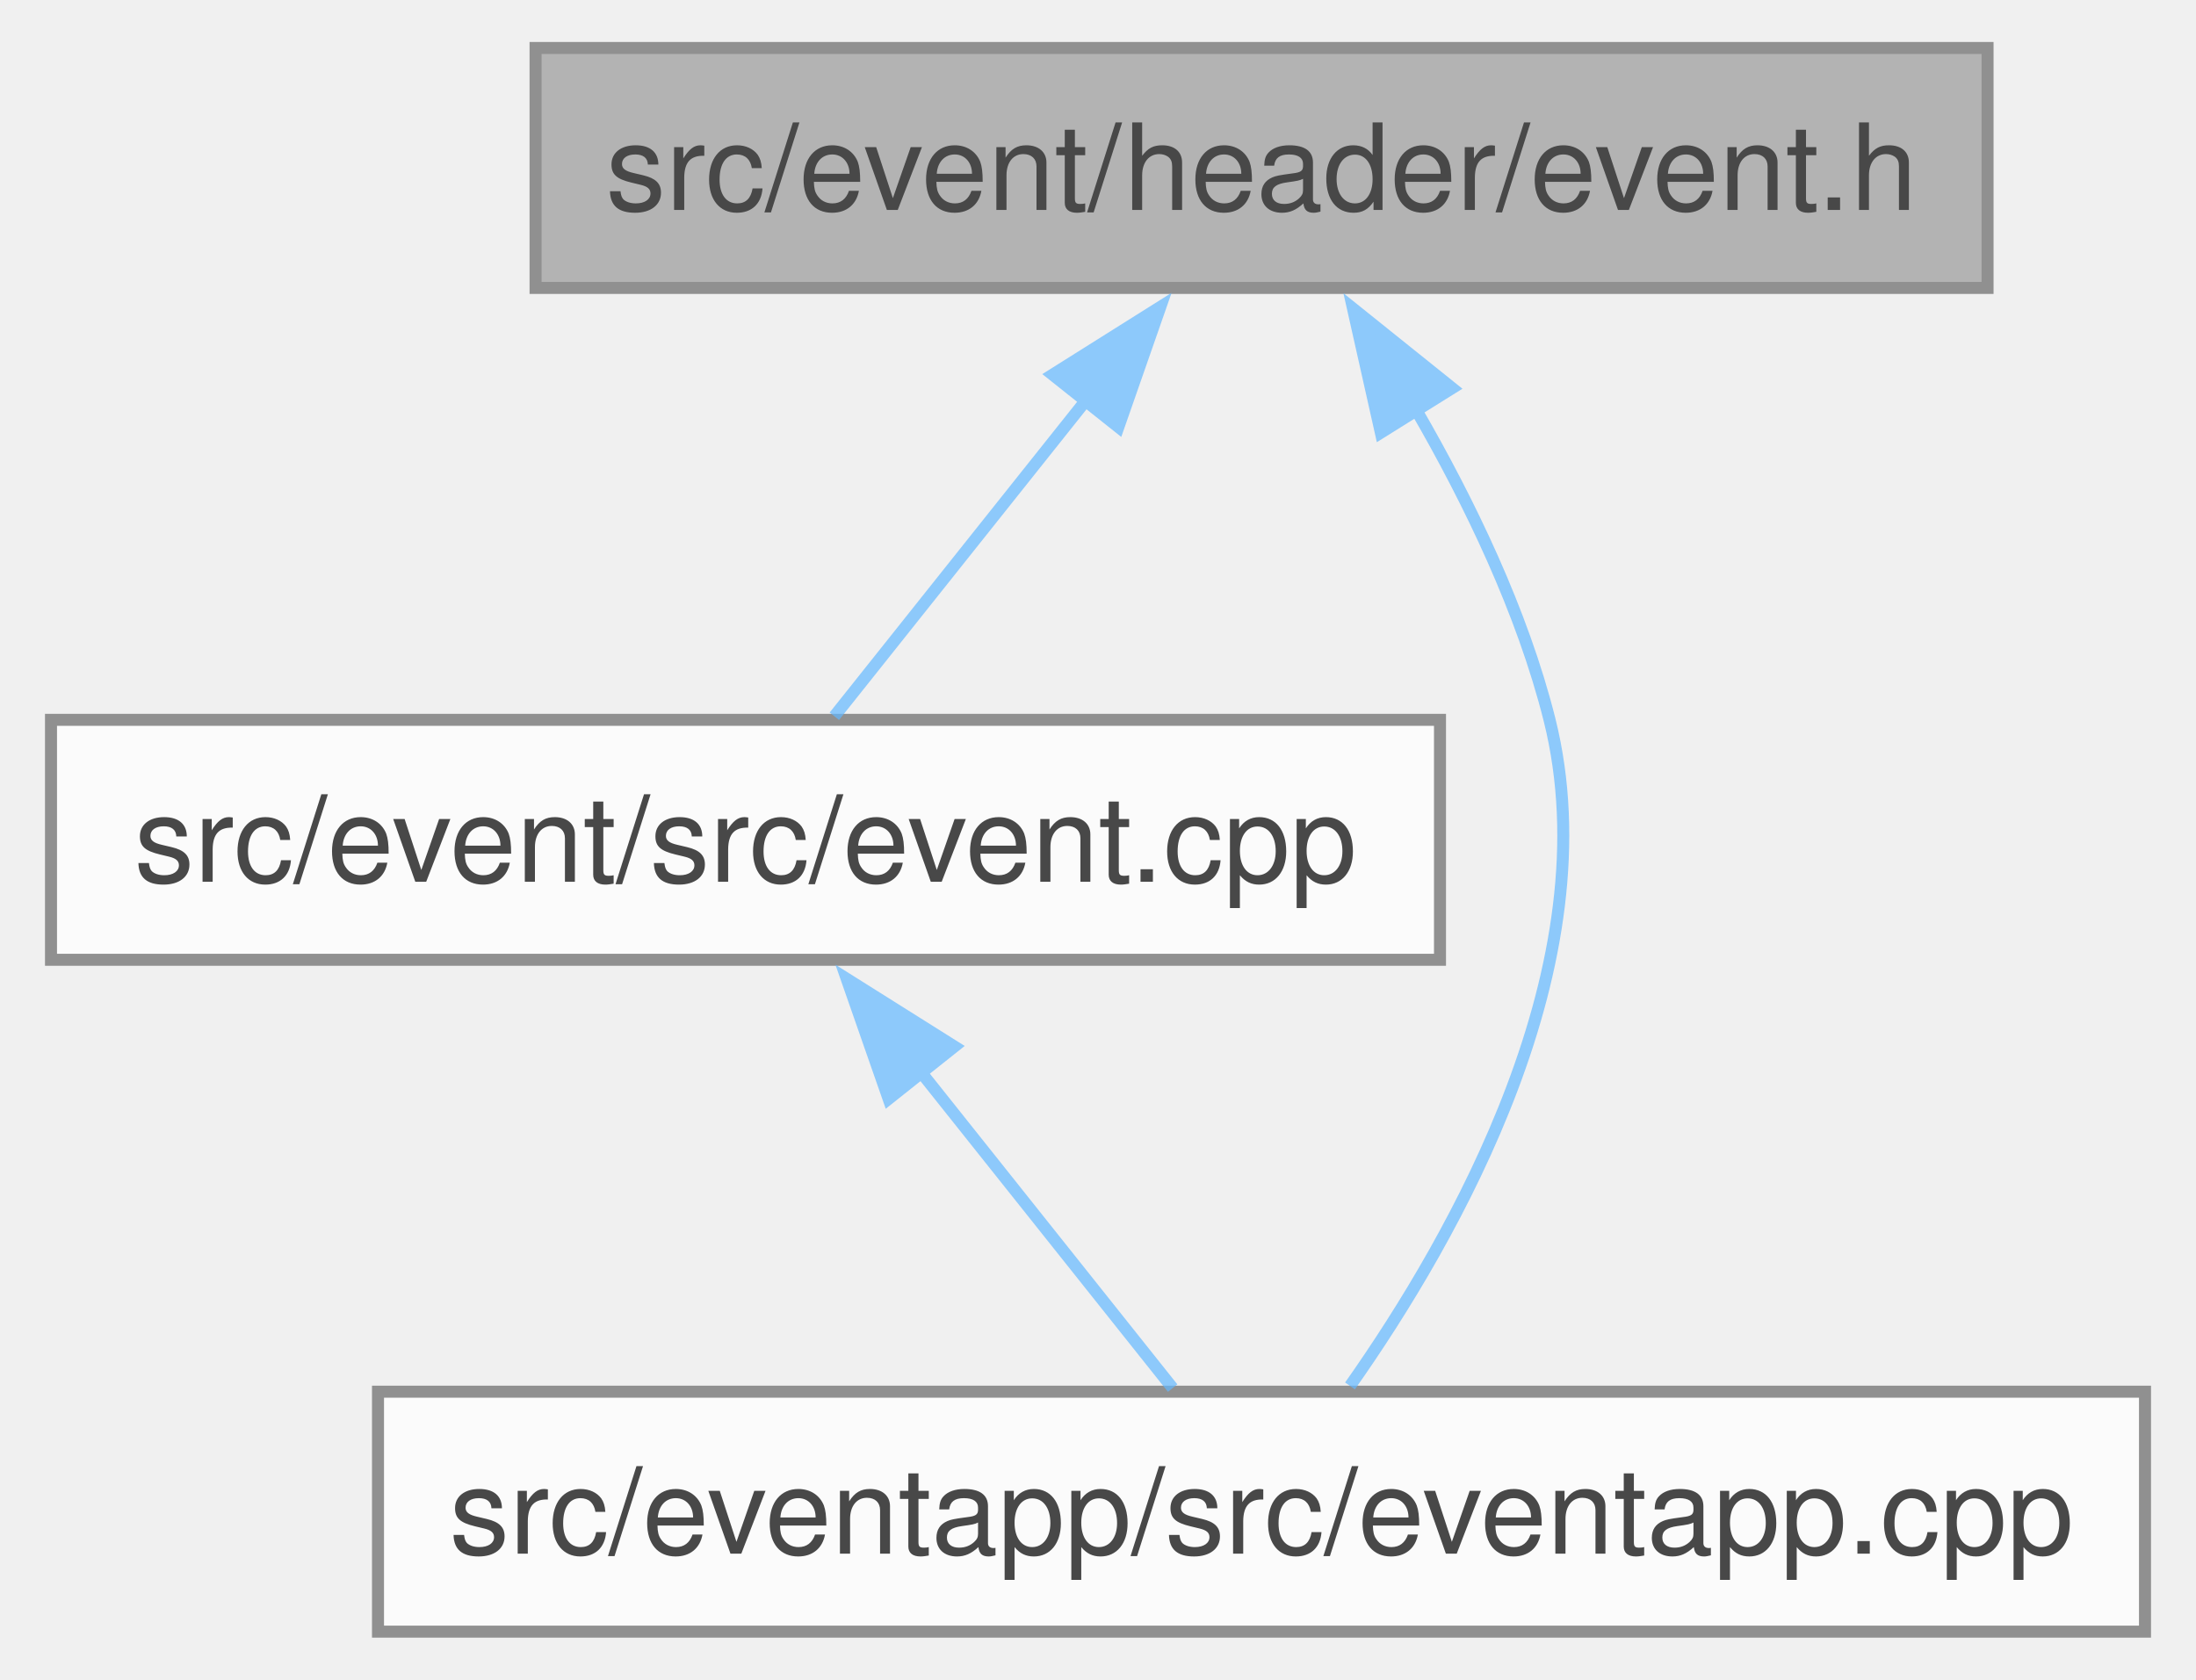
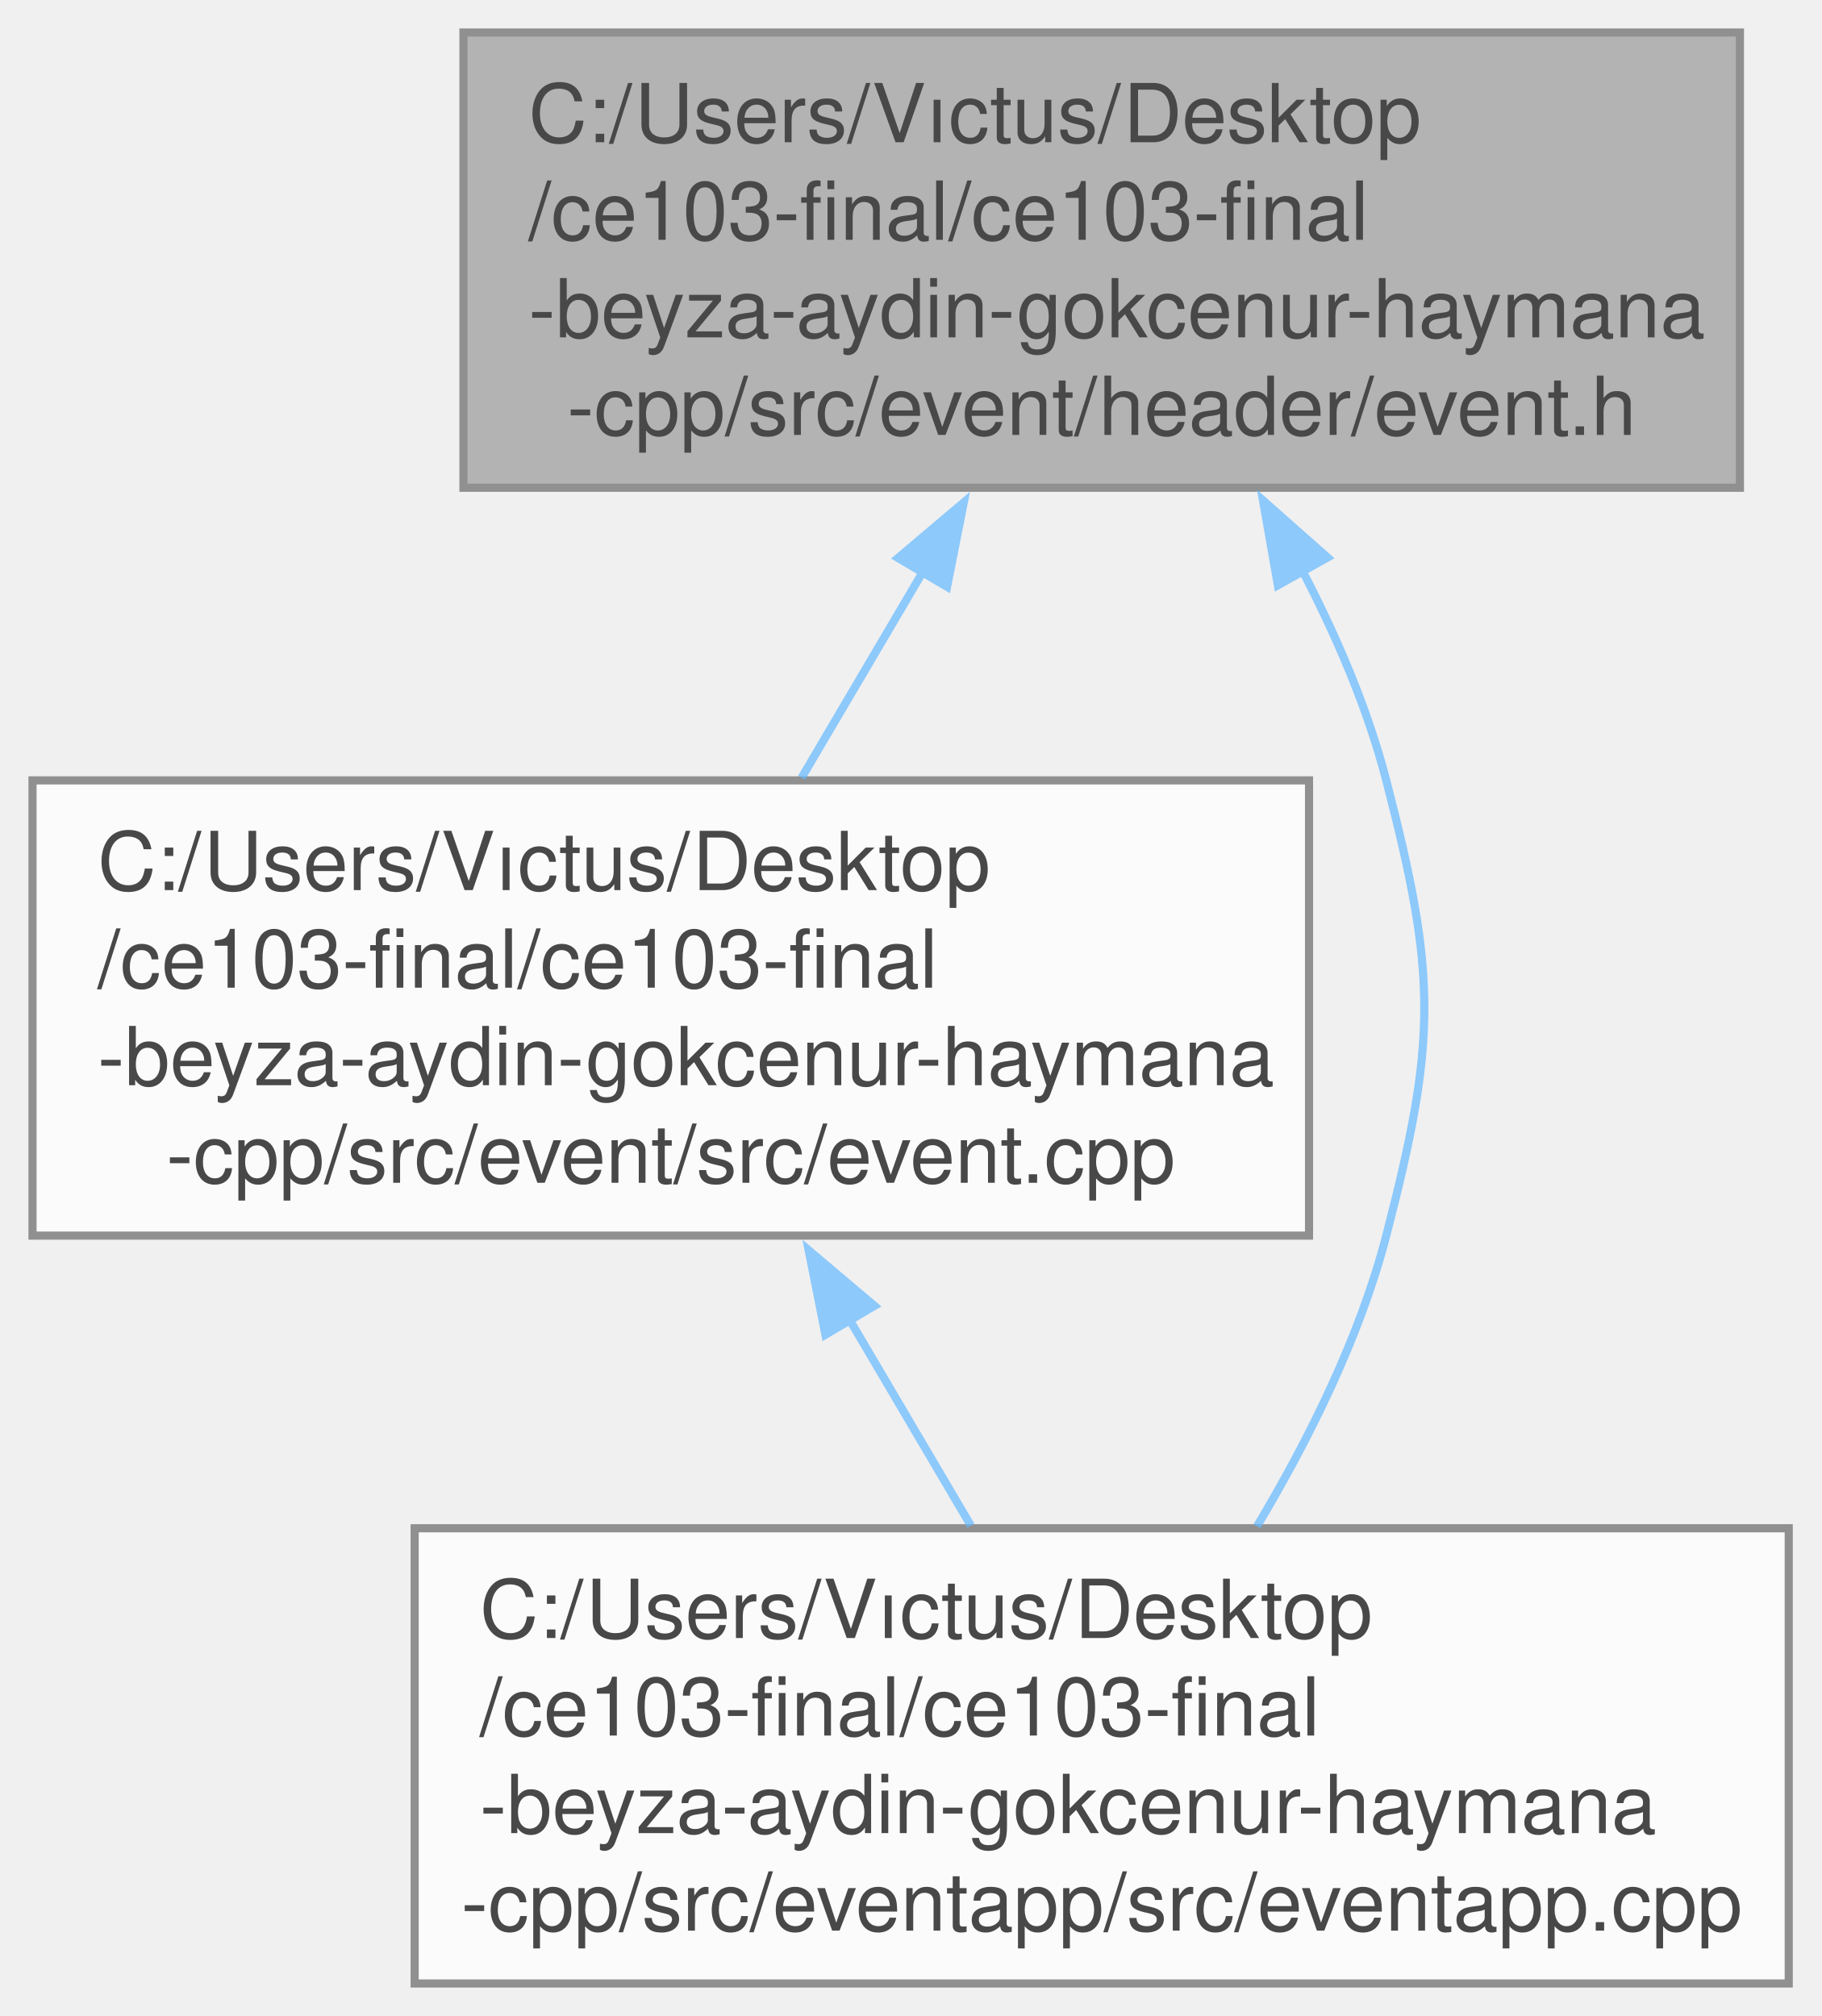
- <svg xmlns="http://www.w3.org/2000/svg" xmlns:xlink="http://www.w3.org/1999/xlink" width="183pt" height="140pt" viewBox="0.00 0.00 182.50 140.00">
+ <svg xmlns="http://www.w3.org/2000/svg" xmlns:xlink="http://www.w3.org/1999/xlink" width="224pt" height="248pt" viewBox="0.00 0.00 224.00 248.00">
  <svg id="main" version="1.1" xml:space="preserve">
    <style type="text/css">
.node, .edge {opacity: 0.7;}
.node.selected, .edge.selected {opacity: 1;}
.edge:hover path { stroke: red; }
.edge:hover polygon { stroke: red; fill: red; }
</style>
    <svg id="graph" class="graph">
-       <g id="graph0" class="graph" transform="scale(1 1) rotate(0) translate(4 136)">
+       <g id="graph0" class="graph" transform="scale(1 1) rotate(0) translate(4 244)">
        <g id="Node000001" class="node">
          <g id="a_Node000001">
            <a xlink:title="Provides functions for math. utilities.">
-               <polygon fill="#999999" stroke="#666666" points="161.38,-132 40.38,-132 40.38,-112 161.38,-112 161.38,-132" />
-               <text text-anchor="middle" x="100.88" y="-118.5" font-family="Helvetica,sans-Serif" font-size="10.00">src/event/header/event.h</text>
+               <polygon fill="#999999" stroke="#666666" points="210,-240 53,-240 53,-184 210,-184 210,-240" />
+               <text text-anchor="start" x="61" y="-226.5" font-family="Helvetica,sans-Serif" font-size="10.00">C:/Users/Vıctus/Desktop</text>
+               <text text-anchor="start" x="61" y="-214.5" font-family="Helvetica,sans-Serif" font-size="10.00">/ce103-final/ce103-final</text>
+               <text text-anchor="start" x="61" y="-202.5" font-family="Helvetica,sans-Serif" font-size="10.00">-beyza-aydin-gokcenur-haymana</text>
+               <text text-anchor="middle" x="131.5" y="-190.5" font-family="Helvetica,sans-Serif" font-size="10.00">-cpp/src/event/header/event.h</text>
            </a>
          </g>
        </g>
        <g id="Node000002" class="node">
          <g id="a_Node000002">
            <a xlink:href="event_8cpp.html" target="_top" xlink:title=" ">
-               <polygon fill="white" stroke="#666666" points="115.75,-76 0,-76 0,-56 115.75,-56 115.75,-76" />
-               <text text-anchor="middle" x="57.88" y="-62.5" font-family="Helvetica,sans-Serif" font-size="10.00">src/event/src/event.cpp</text>
+               <polygon fill="white" stroke="#666666" points="157,-148 0,-148 0,-92 157,-92 157,-148" />
+               <text text-anchor="start" x="8" y="-134.5" font-family="Helvetica,sans-Serif" font-size="10.00">C:/Users/Vıctus/Desktop</text>
+               <text text-anchor="start" x="8" y="-122.5" font-family="Helvetica,sans-Serif" font-size="10.00">/ce103-final/ce103-final</text>
+               <text text-anchor="start" x="8" y="-110.5" font-family="Helvetica,sans-Serif" font-size="10.00">-beyza-aydin-gokcenur-haymana</text>
+               <text text-anchor="middle" x="78.5" y="-98.5" font-family="Helvetica,sans-Serif" font-size="10.00">-cpp/src/event/src/event.cpp</text>
            </a>
          </g>
        </g>
        <g id="edge1_Node000001_Node000002" class="edge">
          <g id="a_edge1_Node000001_Node000002">
            <a xlink:title=" ">
-               <path fill="none" stroke="#63b8ff" d="M86.32,-102.72C79.25,-93.84 71.05,-83.55 65.28,-76.3" />
-               <polygon fill="#63b8ff" stroke="#63b8ff" points="83.47,-104.77 92.44,-110.41 88.95,-100.41 83.47,-104.77" />
+               <path fill="none" stroke="#63b8ff" d="M109.57,-173.76C104.55,-165.24 99.31,-156.34 94.59,-148.32" />
+               <polygon fill="#63b8ff" stroke="#63b8ff" points="106.45,-175.36 114.54,-182.2 112.48,-171.81 106.45,-175.36" />
            </a>
          </g>
        </g>
        <g id="Node000003" class="node">
          <g id="a_Node000003">
            <a xlink:href="eventapp_8cpp.html" target="_top" xlink:title=" ">
-               <polygon fill="white" stroke="#666666" points="174.5,-20 27.25,-20 27.25,0 174.5,0 174.5,-20" />
-               <text text-anchor="middle" x="100.88" y="-6.5" font-family="Helvetica,sans-Serif" font-size="10.00">src/eventapp/src/eventapp.cpp</text>
+               <polygon fill="white" stroke="#666666" points="216,-56 47,-56 47,0 216,0 216,-56" />
+               <text text-anchor="start" x="55" y="-42.5" font-family="Helvetica,sans-Serif" font-size="10.00">C:/Users/Vıctus/Desktop</text>
+               <text text-anchor="start" x="55" y="-30.5" font-family="Helvetica,sans-Serif" font-size="10.00">/ce103-final/ce103-final</text>
+               <text text-anchor="start" x="55" y="-18.5" font-family="Helvetica,sans-Serif" font-size="10.00">-beyza-aydin-gokcenur-haymana</text>
+               <text text-anchor="middle" x="131.5" y="-6.5" font-family="Helvetica,sans-Serif" font-size="10.00">-cpp/src/eventapp/src/eventapp.cpp</text>
            </a>
          </g>
        </g>
        <g id="edge3_Node000001_Node000003" class="edge">
          <g id="a_edge3_Node000001_Node000003">
            <a xlink:title=" ">
-               <path fill="none" stroke="#63b8ff" d="M113.76,-101.84C118.21,-94.15 122.63,-84.99 124.88,-76 129.95,-55.69 117.04,-32.96 108.25,-20.48" />
-               <polygon fill="#63b8ff" stroke="#63b8ff" points="110.82,-99.94 108.5,-110.28 116.76,-103.65 110.82,-99.94" />
+               <path fill="none" stroke="#63b8ff" d="M156.18,-173.81C160.44,-165.62 164.23,-156.77 166.5,-148 172.74,-123.91 172.74,-116.09 166.5,-92 163.27,-79.52 156.97,-66.89 150.6,-56.24" />
+               <polygon fill="#63b8ff" stroke="#63b8ff" points="153.17,-172 151.34,-182.44 159.28,-175.42 153.17,-172" />
            </a>
          </g>
        </g>
        <g id="edge2_Node000002_Node000003" class="edge">
          <g id="a_edge2_Node000002_Node000003">
            <a xlink:title=" ">
-               <path fill="none" stroke="#63b8ff" d="M72.43,-46.72C79.5,-37.84 87.7,-27.55 93.47,-20.3" />
-               <polygon fill="#63b8ff" stroke="#63b8ff" points="69.8,-44.41 66.31,-54.41 75.28,-48.77 69.8,-44.41" />
+               <path fill="none" stroke="#63b8ff" d="M100.43,-81.76C105.45,-73.24 110.69,-64.34 115.41,-56.32" />
+               <polygon fill="#63b8ff" stroke="#63b8ff" points="97.52,-79.81 95.46,-90.2 103.55,-83.36 97.52,-79.81" />
            </a>
          </g>
        </g>
      </g>
    </svg>
  </svg>
  <style type="text/css">

[data-mouse-over-selected='false'] { opacity: 0.7; }
[data-mouse-over-selected='true']  { opacity: 1.0; }

</style>
</svg>
